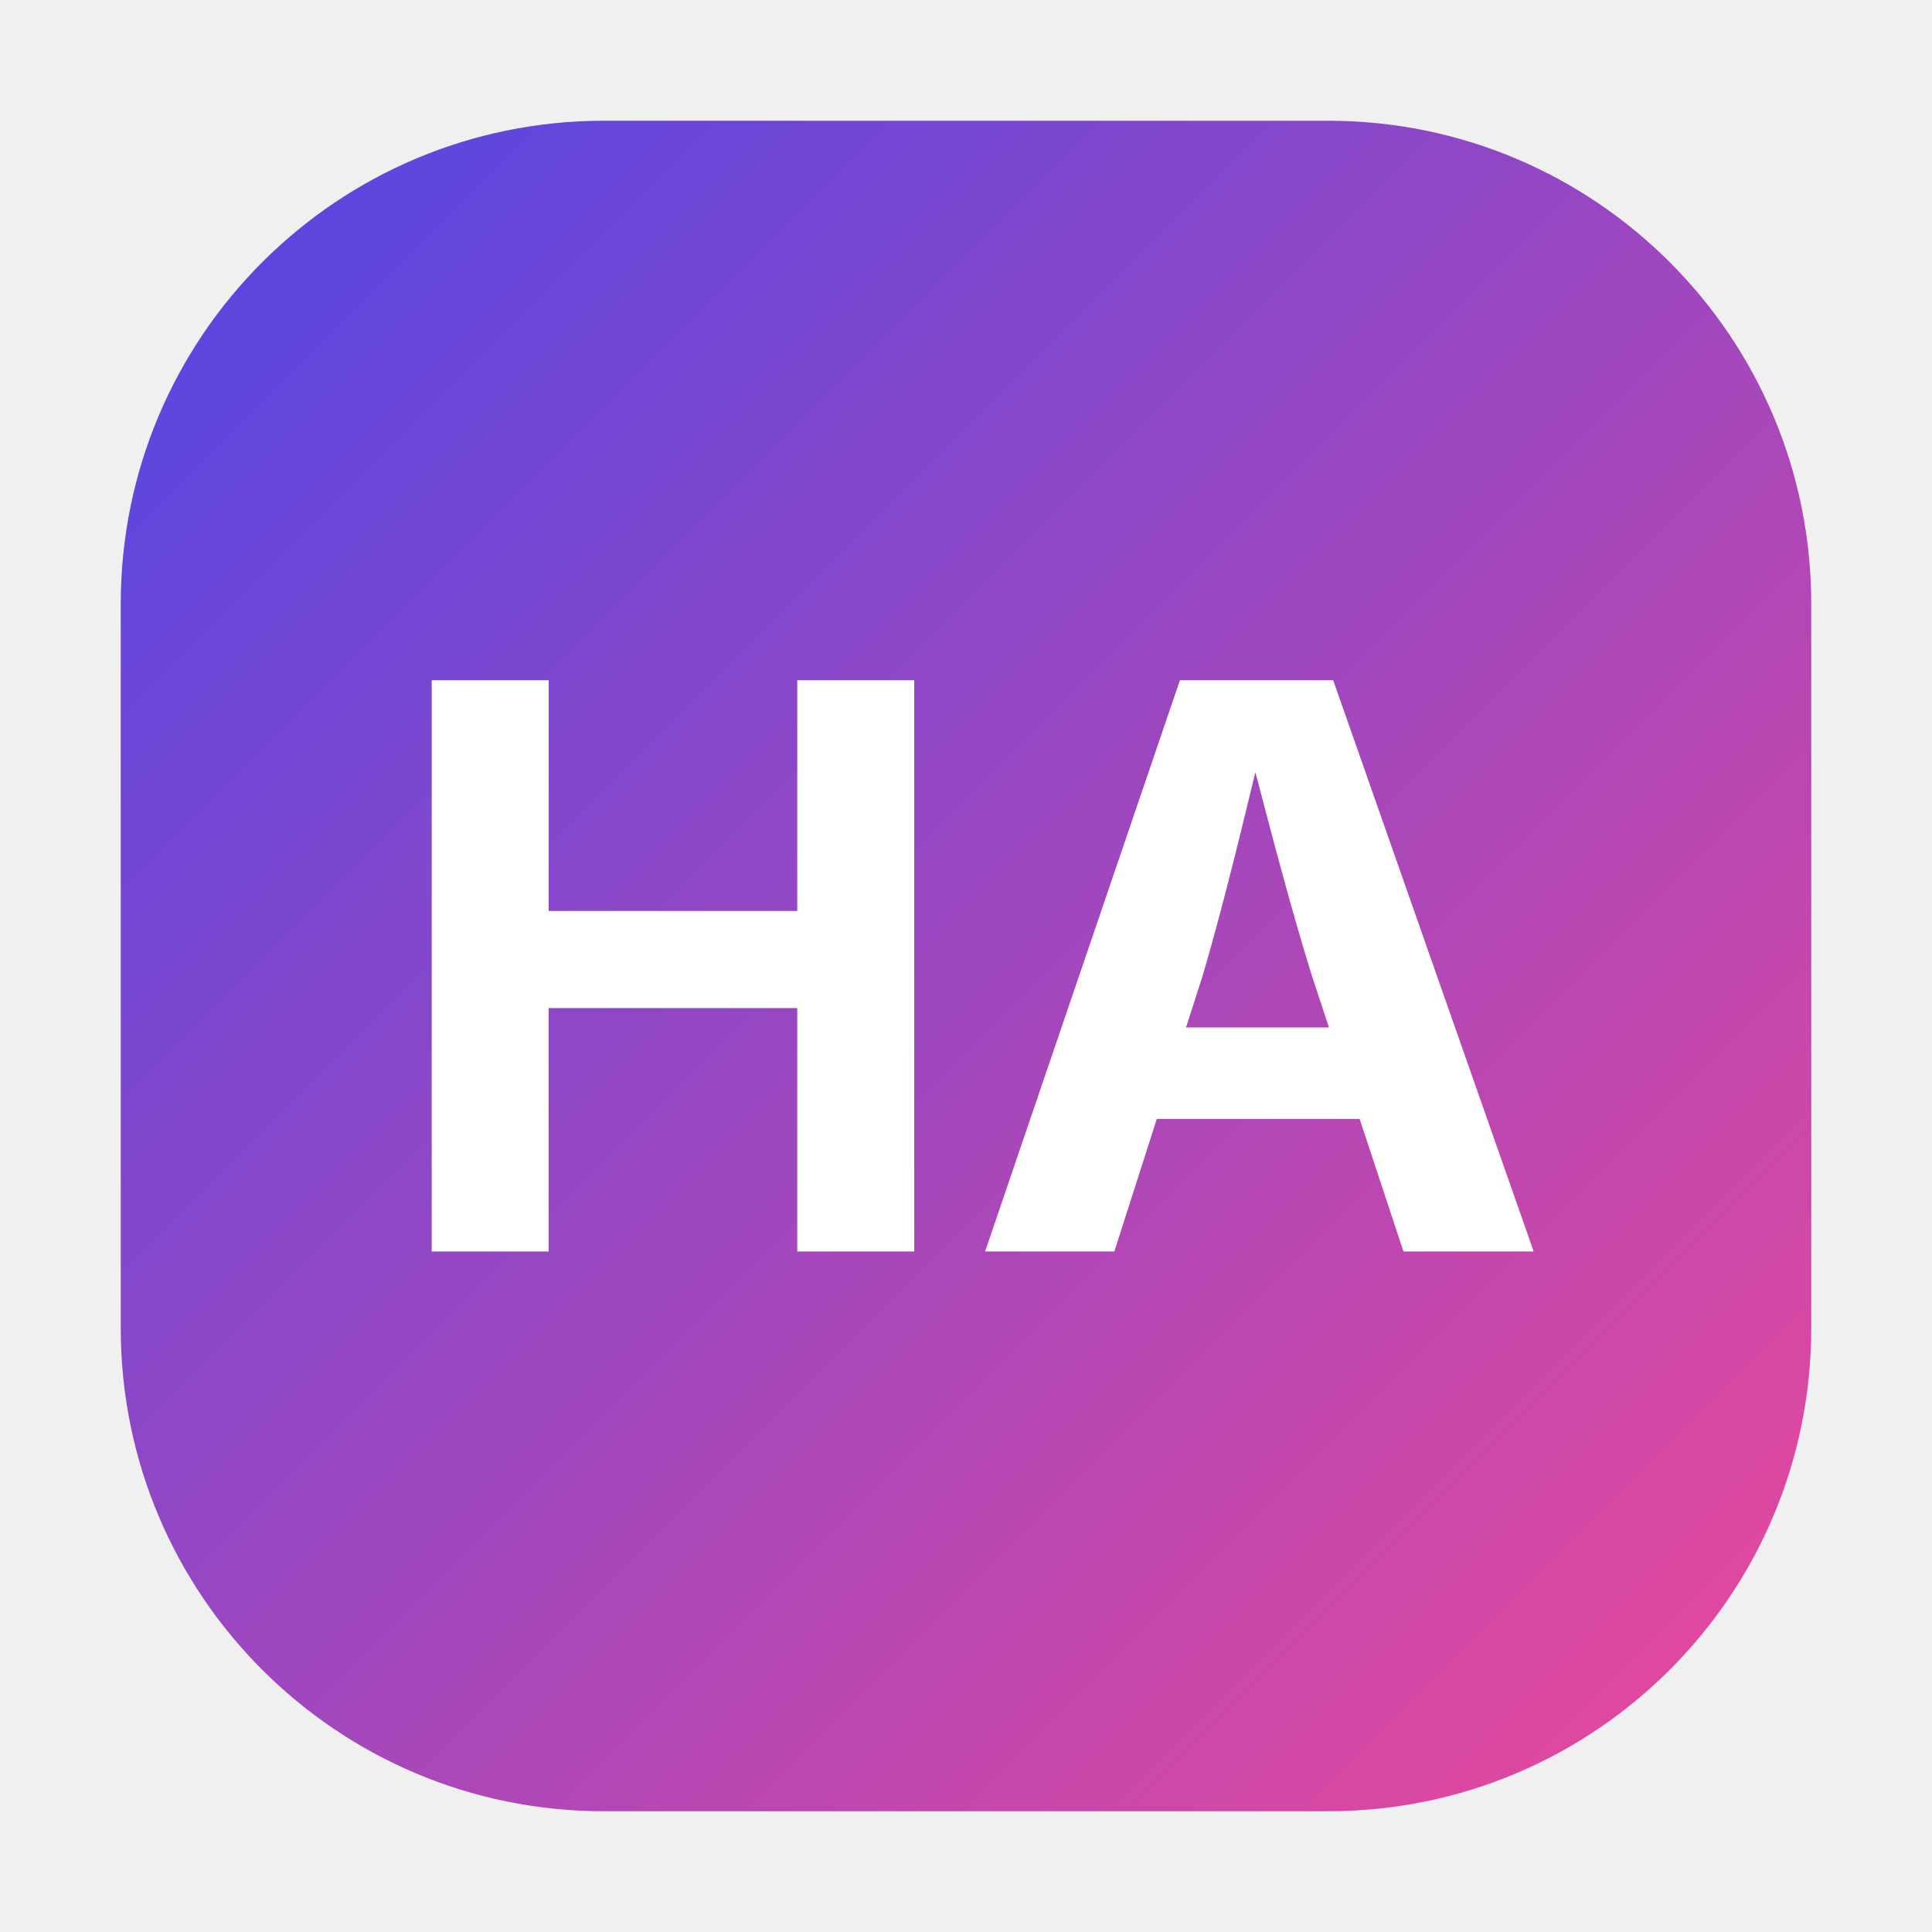
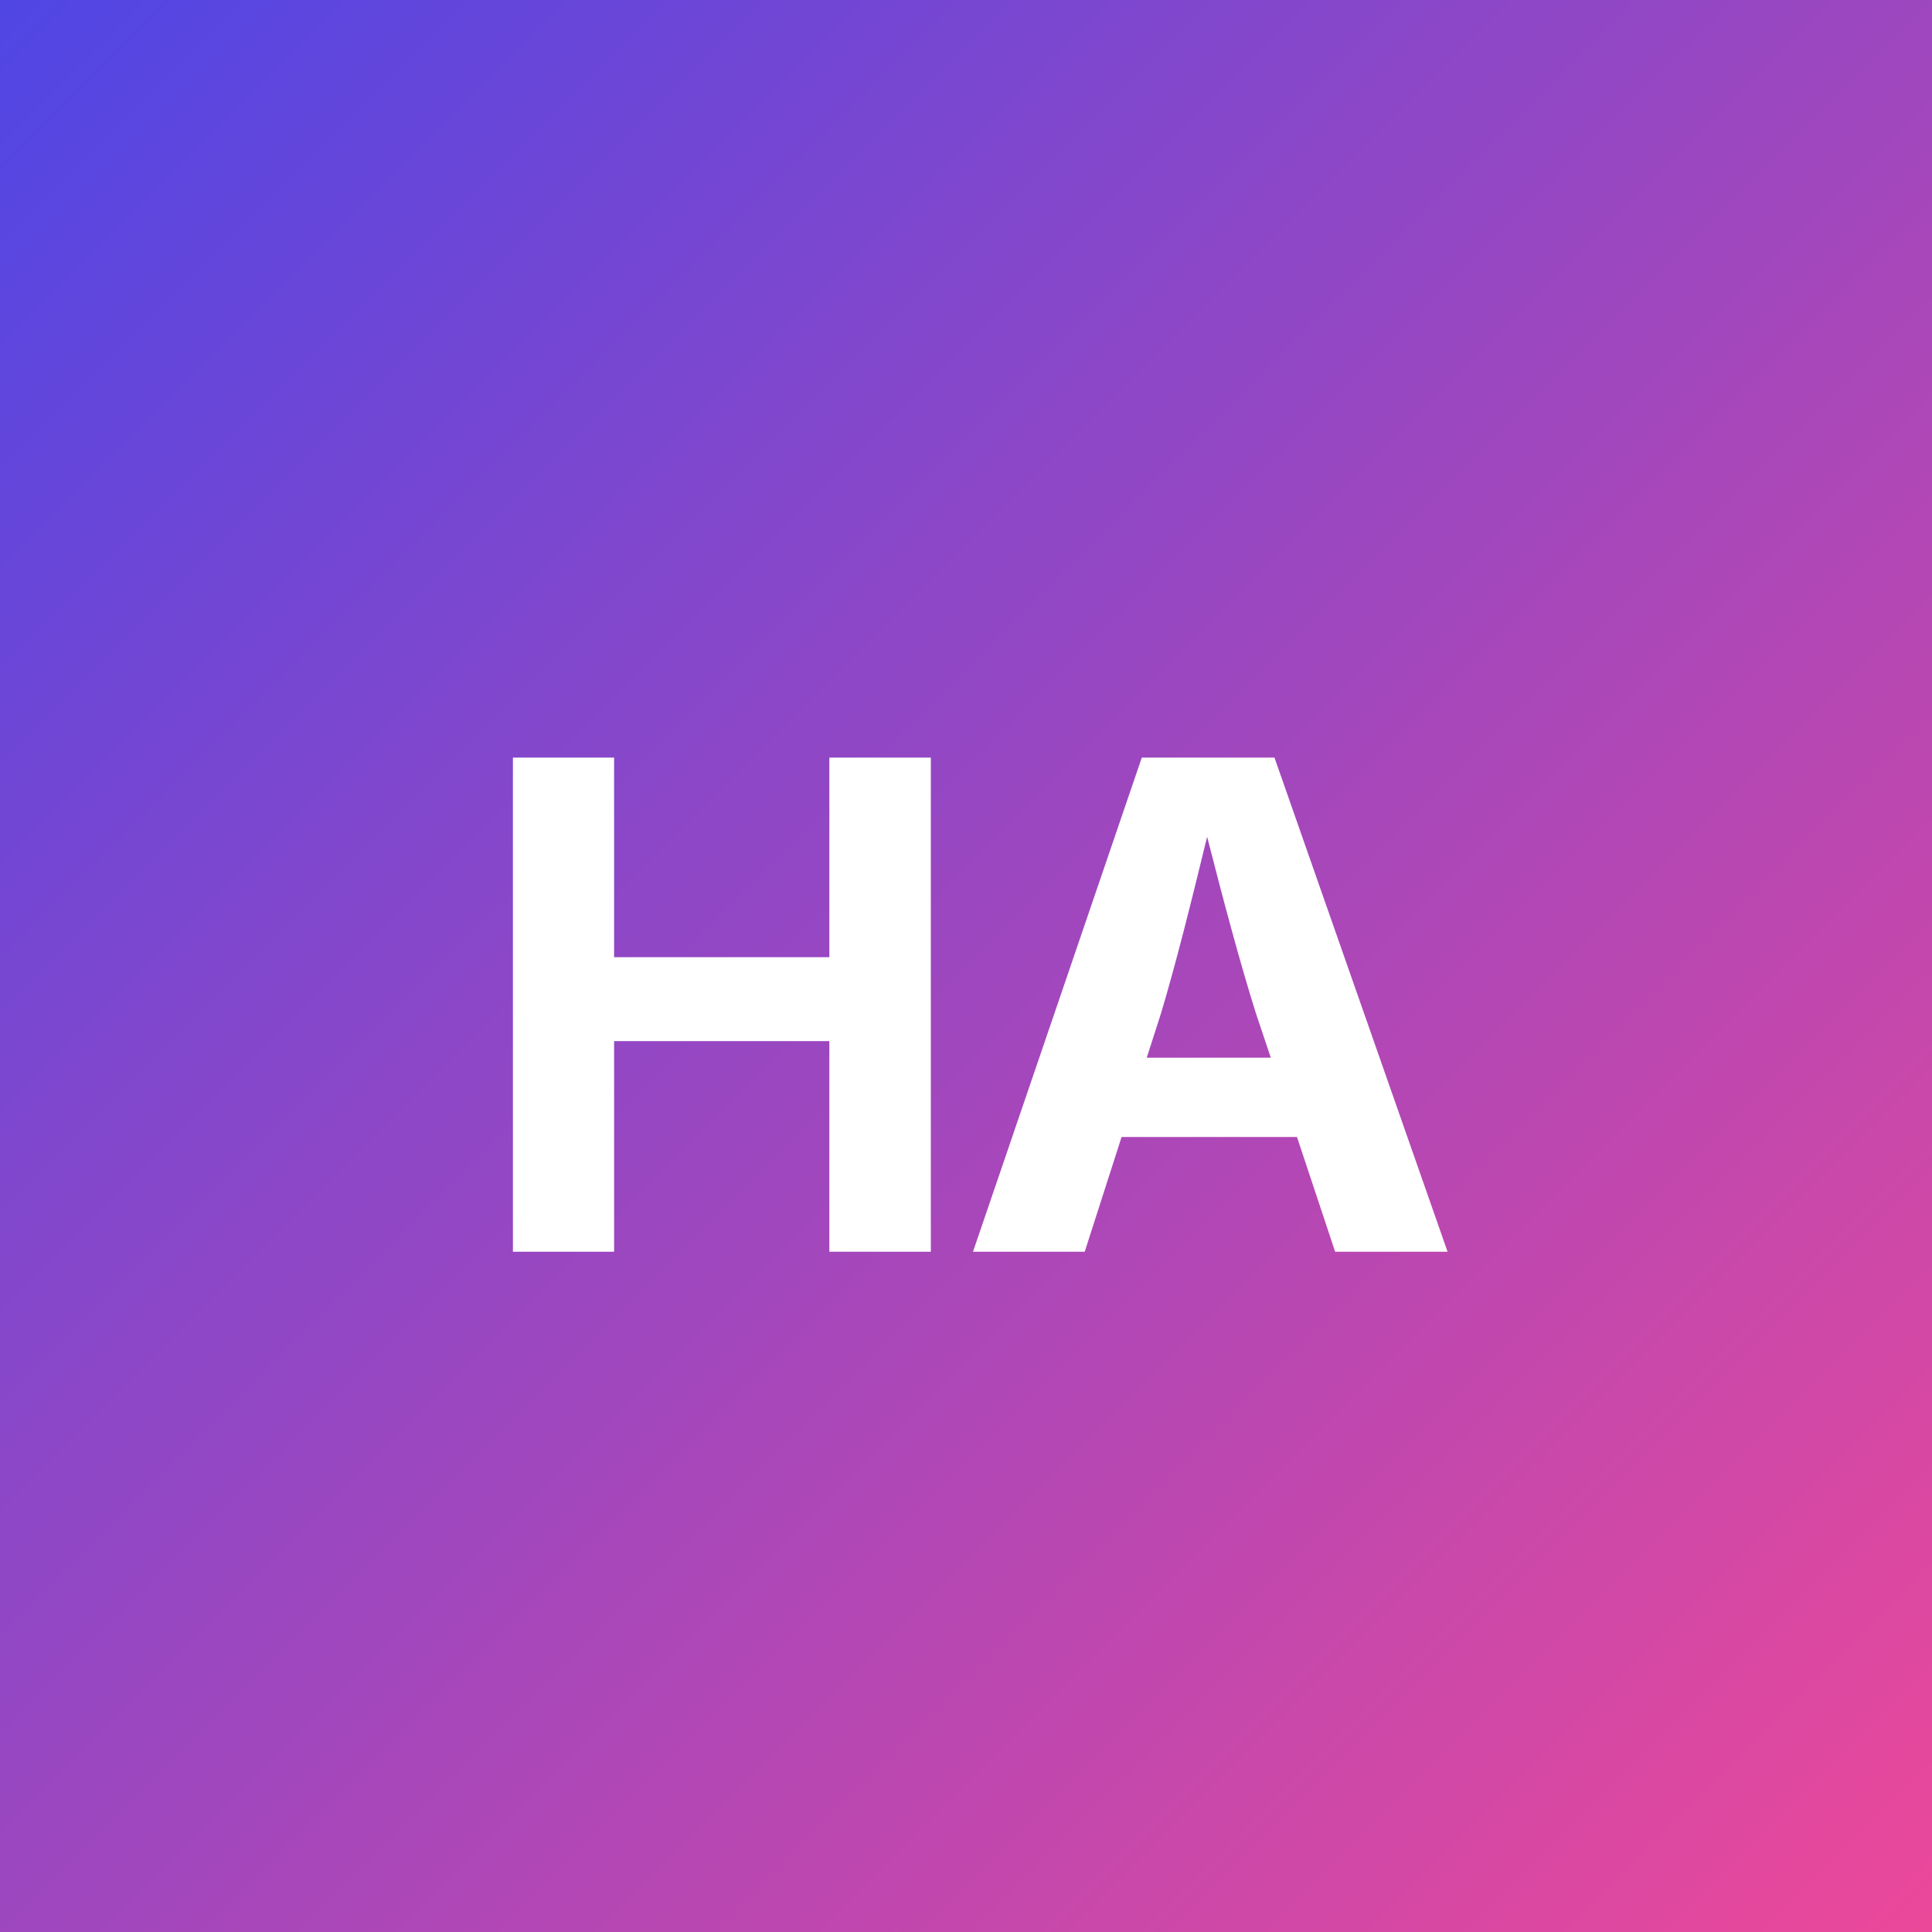
- <svg xmlns="http://www.w3.org/2000/svg" viewBox="0 0 64 64">
+ <svg xmlns="http://www.w3.org/2000/svg" viewBox="0 0 512 512">
  <defs>
    <linearGradient id="g" x1="0" y1="0" x2="1" y2="1">
      <stop offset="0" stop-color="#4f46e5" />
      <stop offset="1" stop-color="#ec4899" />
    </linearGradient>
  </defs>
-   <rect x="4" y="4" width="56" height="56" rx="16" fill="url(#g)" />
-   <text x="50%" y="50%" text-anchor="middle" dominant-baseline="central" font-family="system-ui, -apple-system, BlinkMacSystemFont, 'Segoe UI', sans-serif" font-size="26" font-weight="700" fill="#ffffff">HA</text>
+   <rect width="512" height="512" fill="url(#g)" />
+   <text x="50%" y="52%" text-anchor="middle" dominant-baseline="central" font-family="system-ui, -apple-system, BlinkMacSystemFont, 'Segoe UI', sans-serif" font-size="180" font-weight="700" fill="#ffffff" style="letter-spacing: -5px;">HA</text>
</svg>
